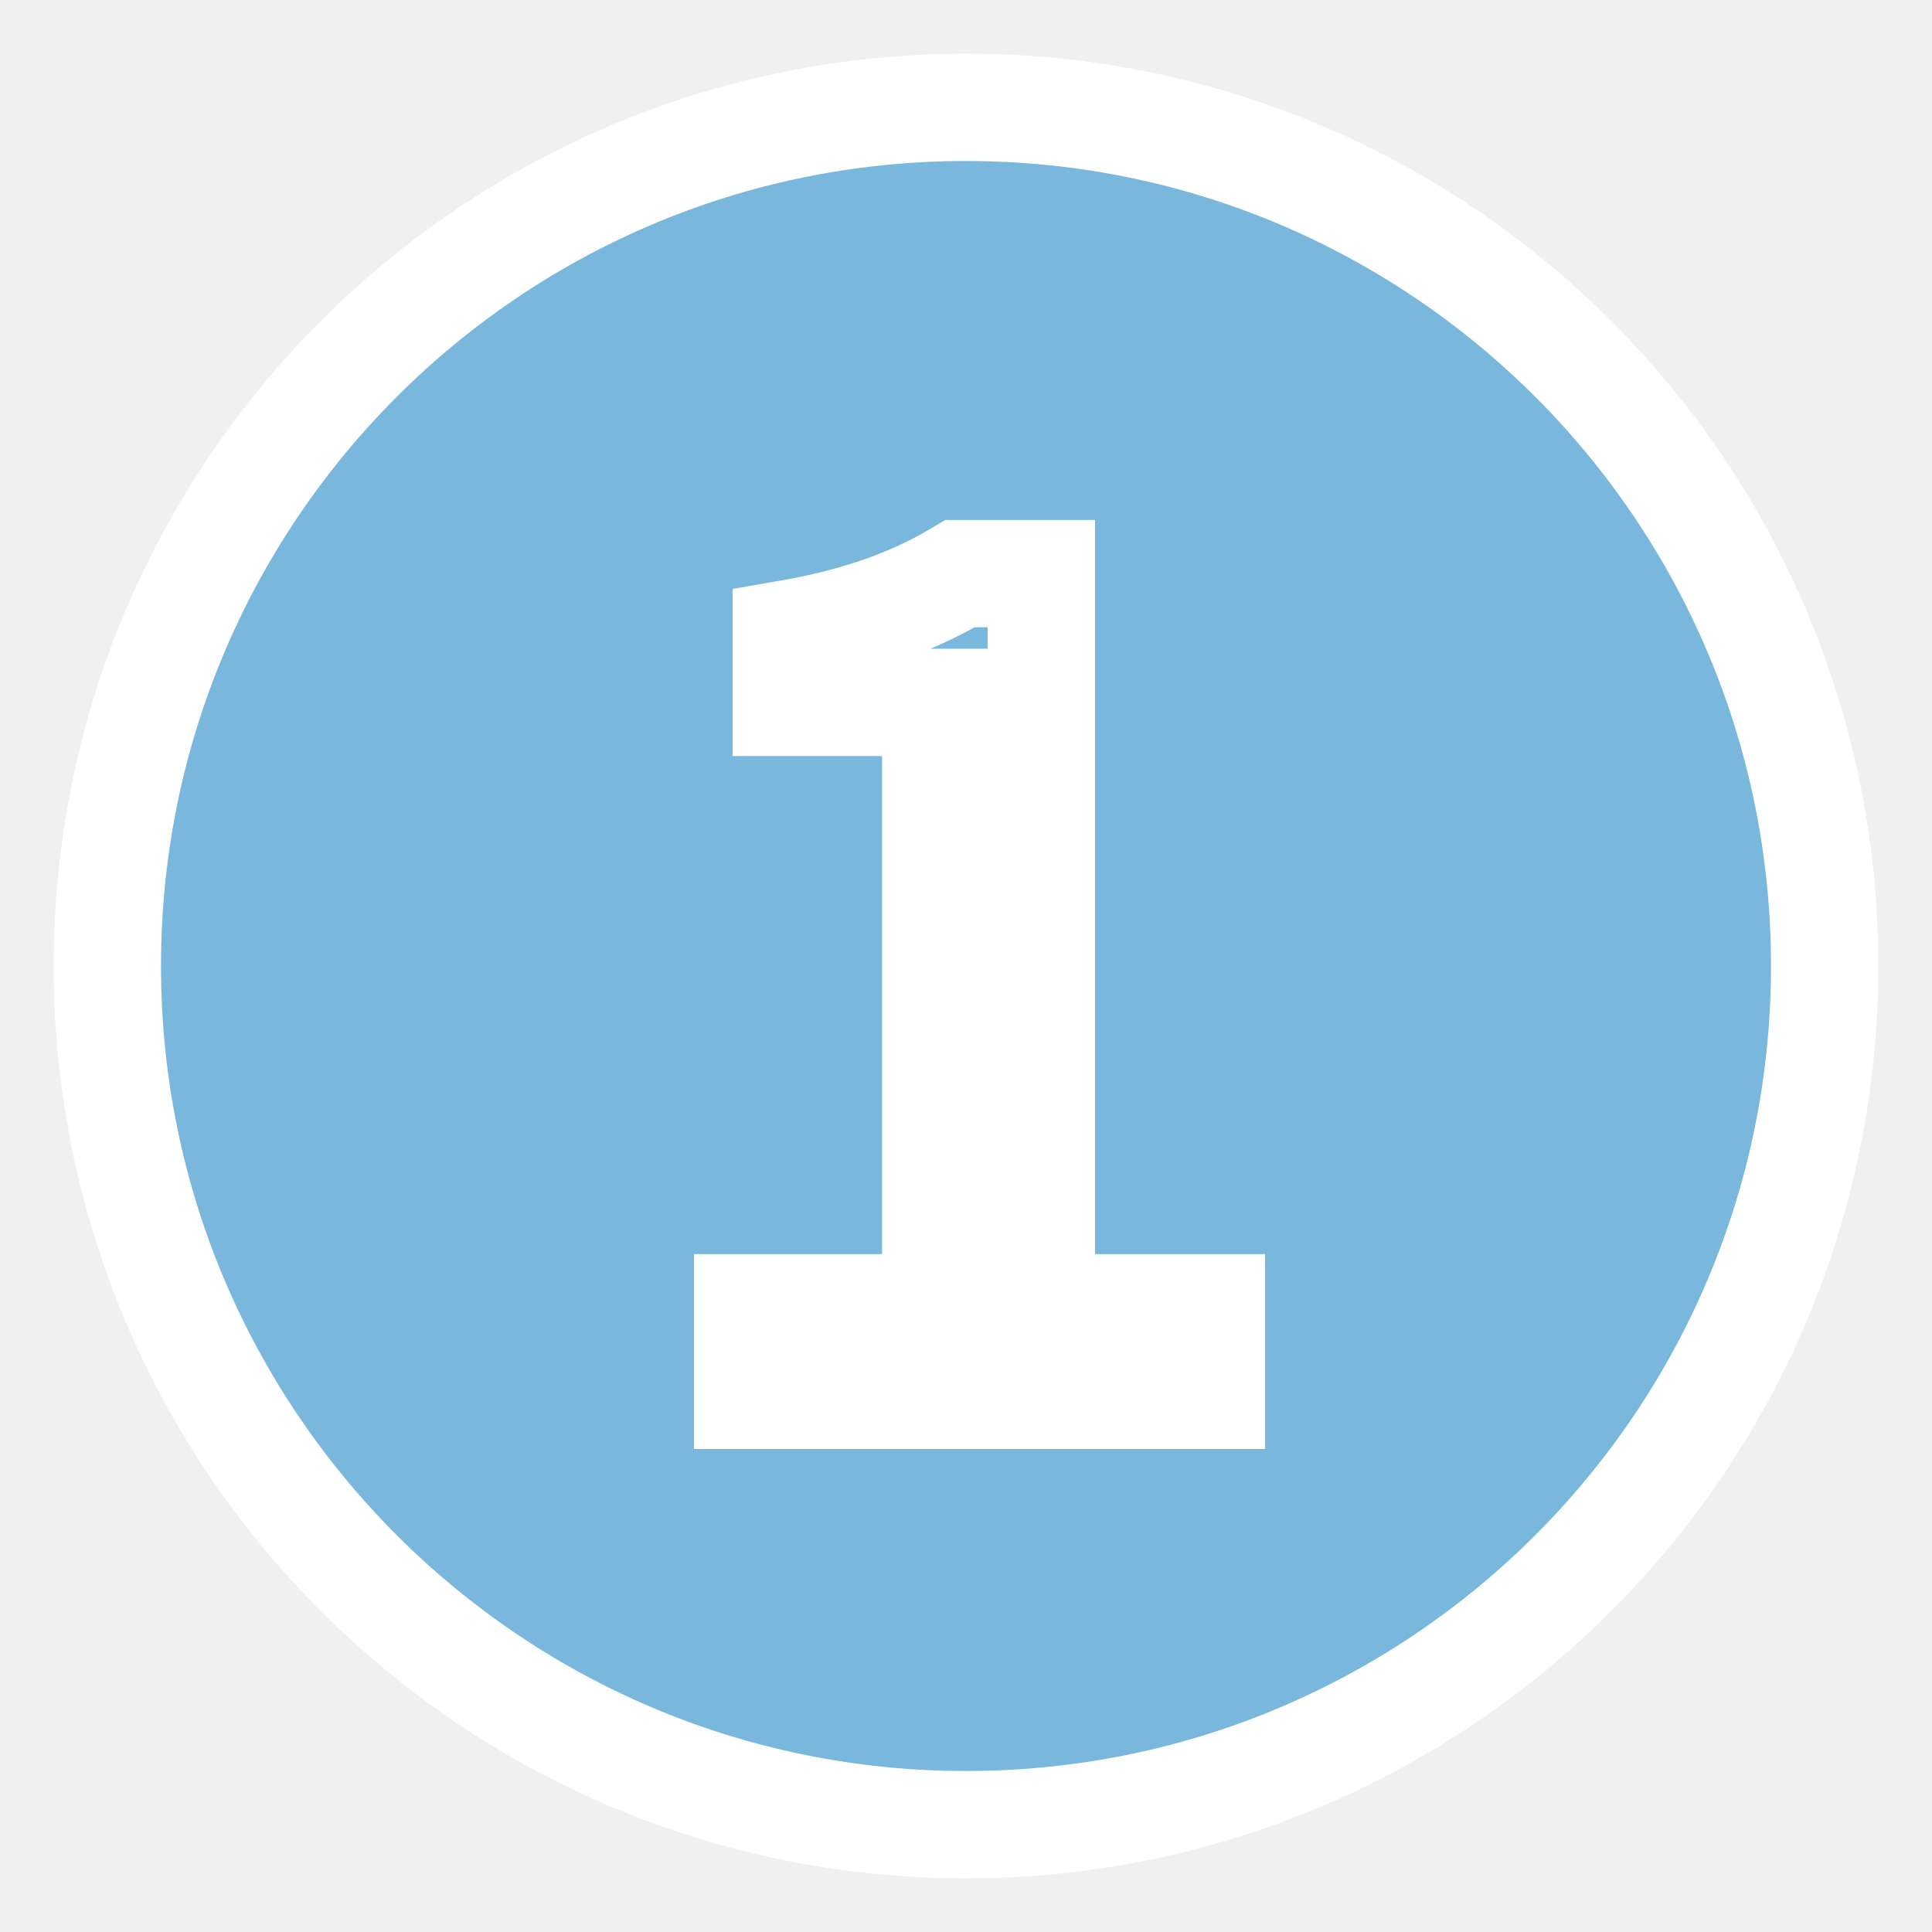
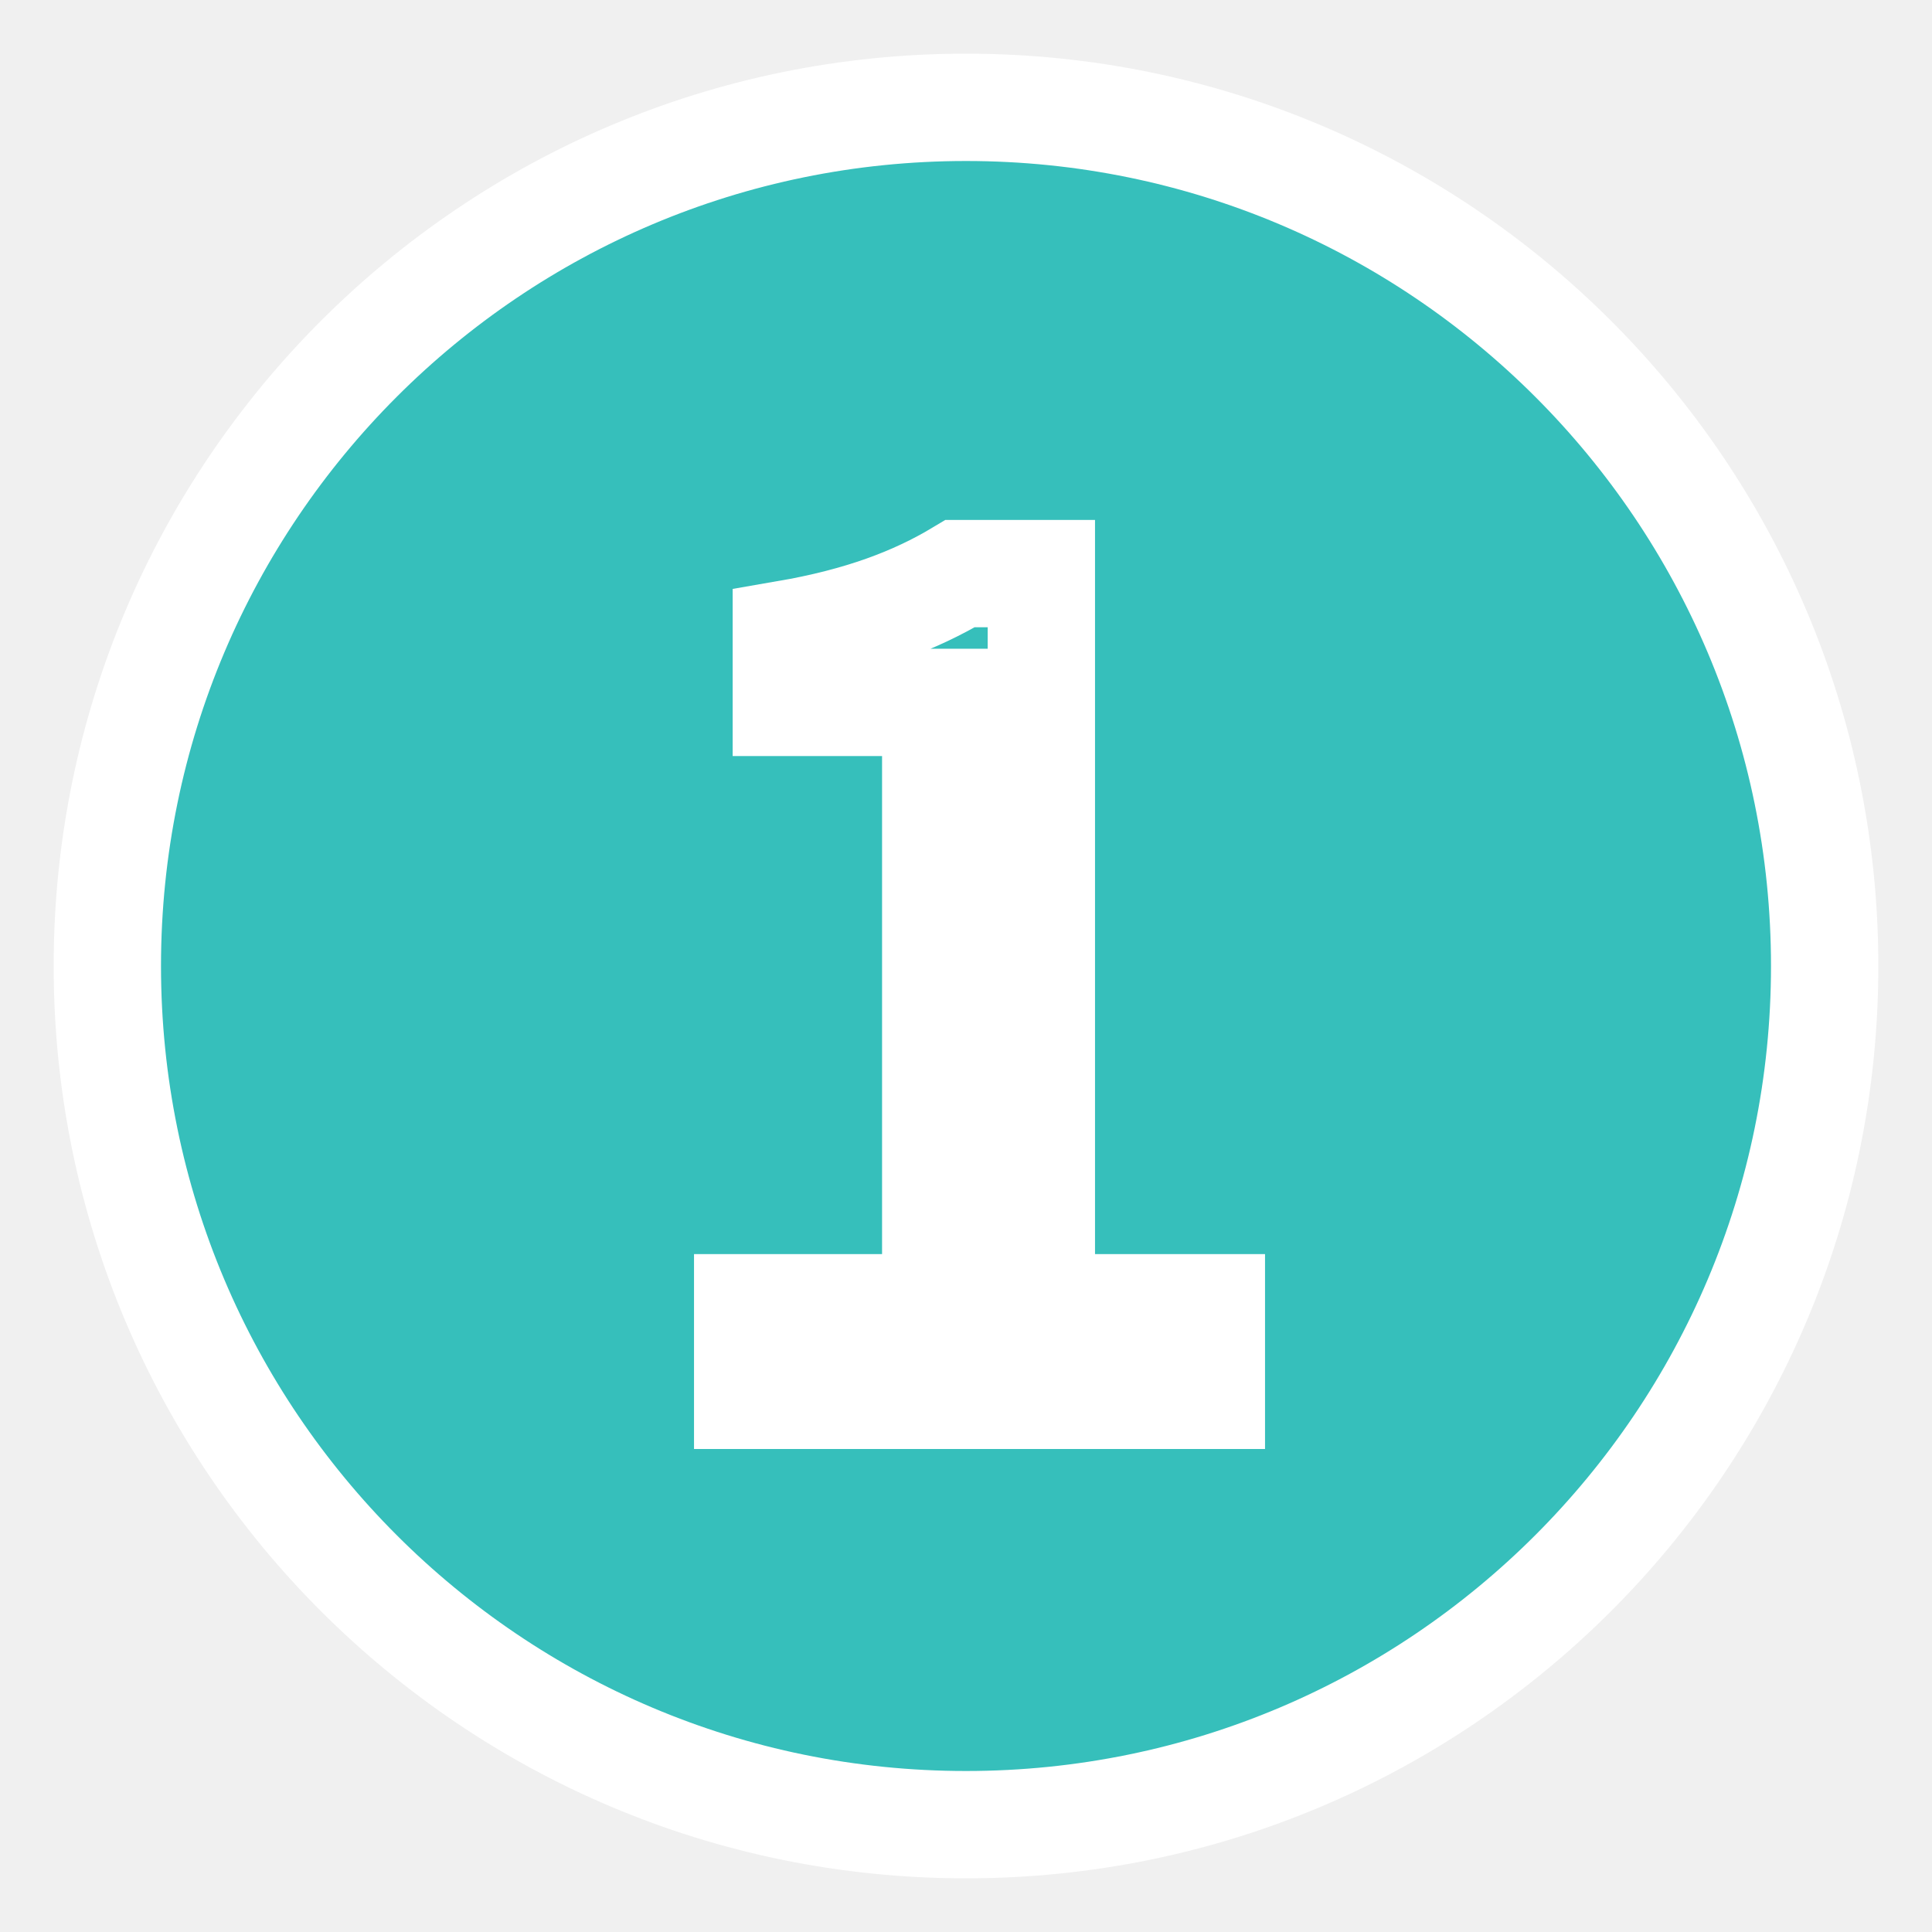
<svg xmlns="http://www.w3.org/2000/svg" width="18px" height="18px" viewBox="0 0 18 18" version="1.1">
  <defs />
-   <g id="All-Screens" stroke="#fff" stroke-width="1" fill="#79b8dc" fill-rule="evenodd">
+   <g id="All-Screens" stroke="#fff" stroke-width="1" fill="#36bfbb" fill-rule="evenodd">
    <g id="Flow-instructions" transform="translate(-303, -384)">
      <g id="step1" transform="translate(304, 385)">
        <ellipse id="Oval" stroke="#fff" cx="8" cy="8" rx="8" ry="8" />
        <path d="M5.966,12 L10.286,12 L10.286,11.184 L8.702,11.184 L8.702,4.344 L7.946,4.344 C7.526,4.596 7.022,4.788 6.326,4.908 L6.326,5.544 L7.718,5.544 L7.718,11.184 L5.966,11.184 L5.966,12 Z" id="1" fill="none" />
      </g>
    </g>
  </g>
</svg>
